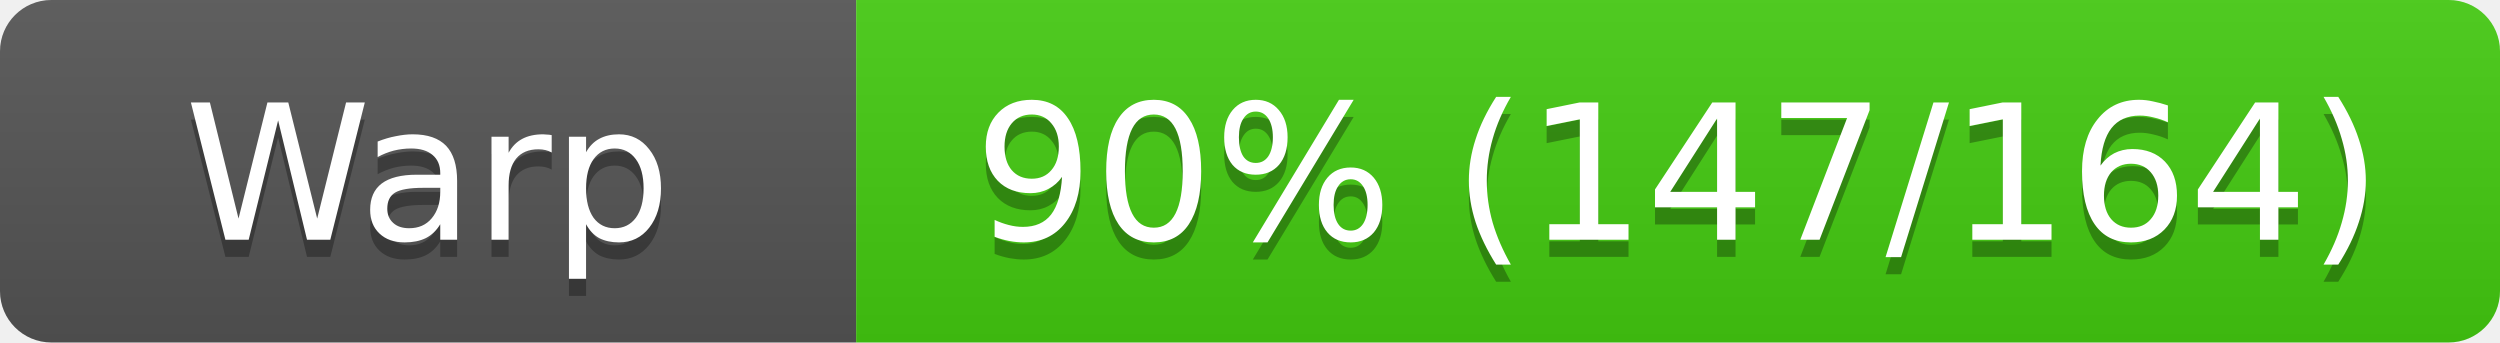
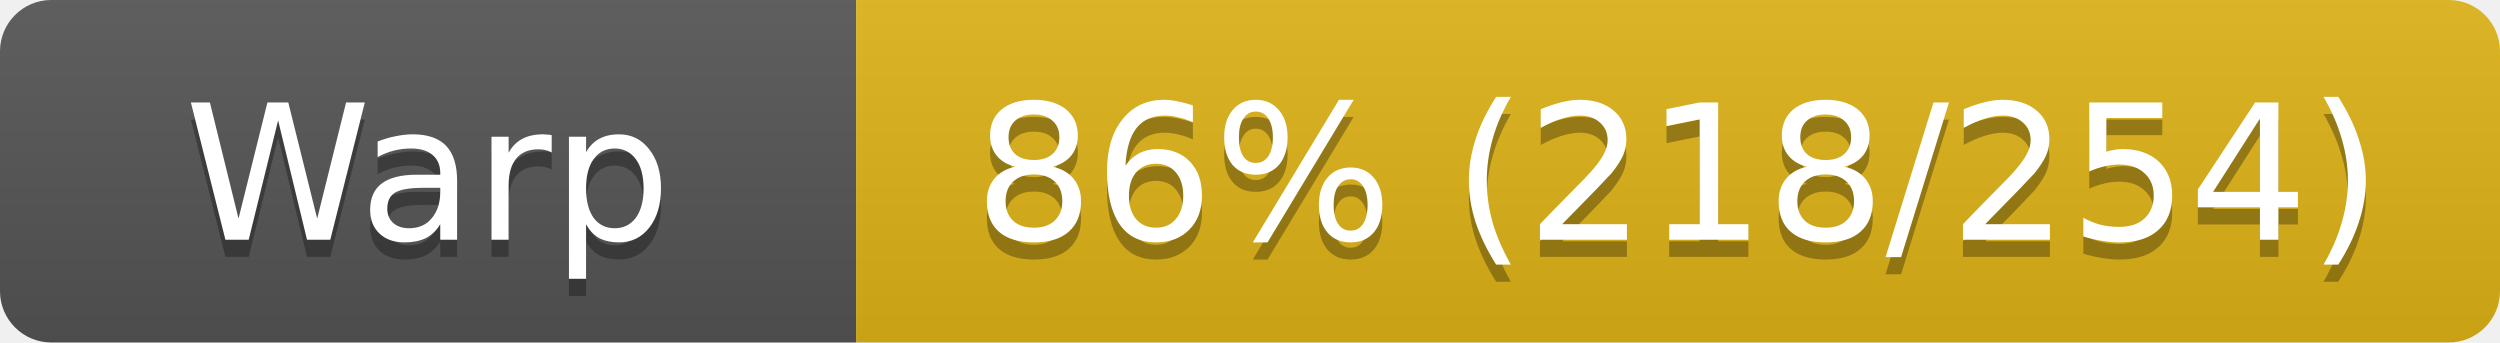
<svg xmlns="http://www.w3.org/2000/svg" width="146" height="20">
  <linearGradient id="s" x2="0" y2="100%">
    <stop offset="0" stop-color="#bbb" stop-opacity=".1" />
    <stop offset="1" stop-opacity=".1" />
  </linearGradient>
  <clipPath id="r">
    <rect width="146" height="20" rx="3" fill="#fff" />
  </clipPath>
  <g clip-path="url(#r)">
    <rect width="50" height="20" fill="#555" />
-     <rect x="50" width="96" height="20" fill="#4c1" />
+     <rect x="50" width="96" height="20" fill="#dfb317" />
    <rect width="146" height="20" fill="url(#s)" />
  </g>
  <g fill="#fff" text-anchor="middle" font-family="Verdana,Geneva,DejaVu Sans,sans-serif" font-size="11">
    <text x="25" y="15" fill="#010101" fill-opacity=".3">Warp</text>
    <text x="25" y="14">Warp</text>
-     <text x="98" y="15" fill="#010101" fill-opacity=".3">90% (147/164)</text>
-     <text x="98" y="14">90% (147/164)</text>
+     <text x="98" y="15" fill="#010101" fill-opacity=".3">86% (218/254)</text>
+     <text x="98" y="14">86% (218/254)</text>
  </g>
</svg>
